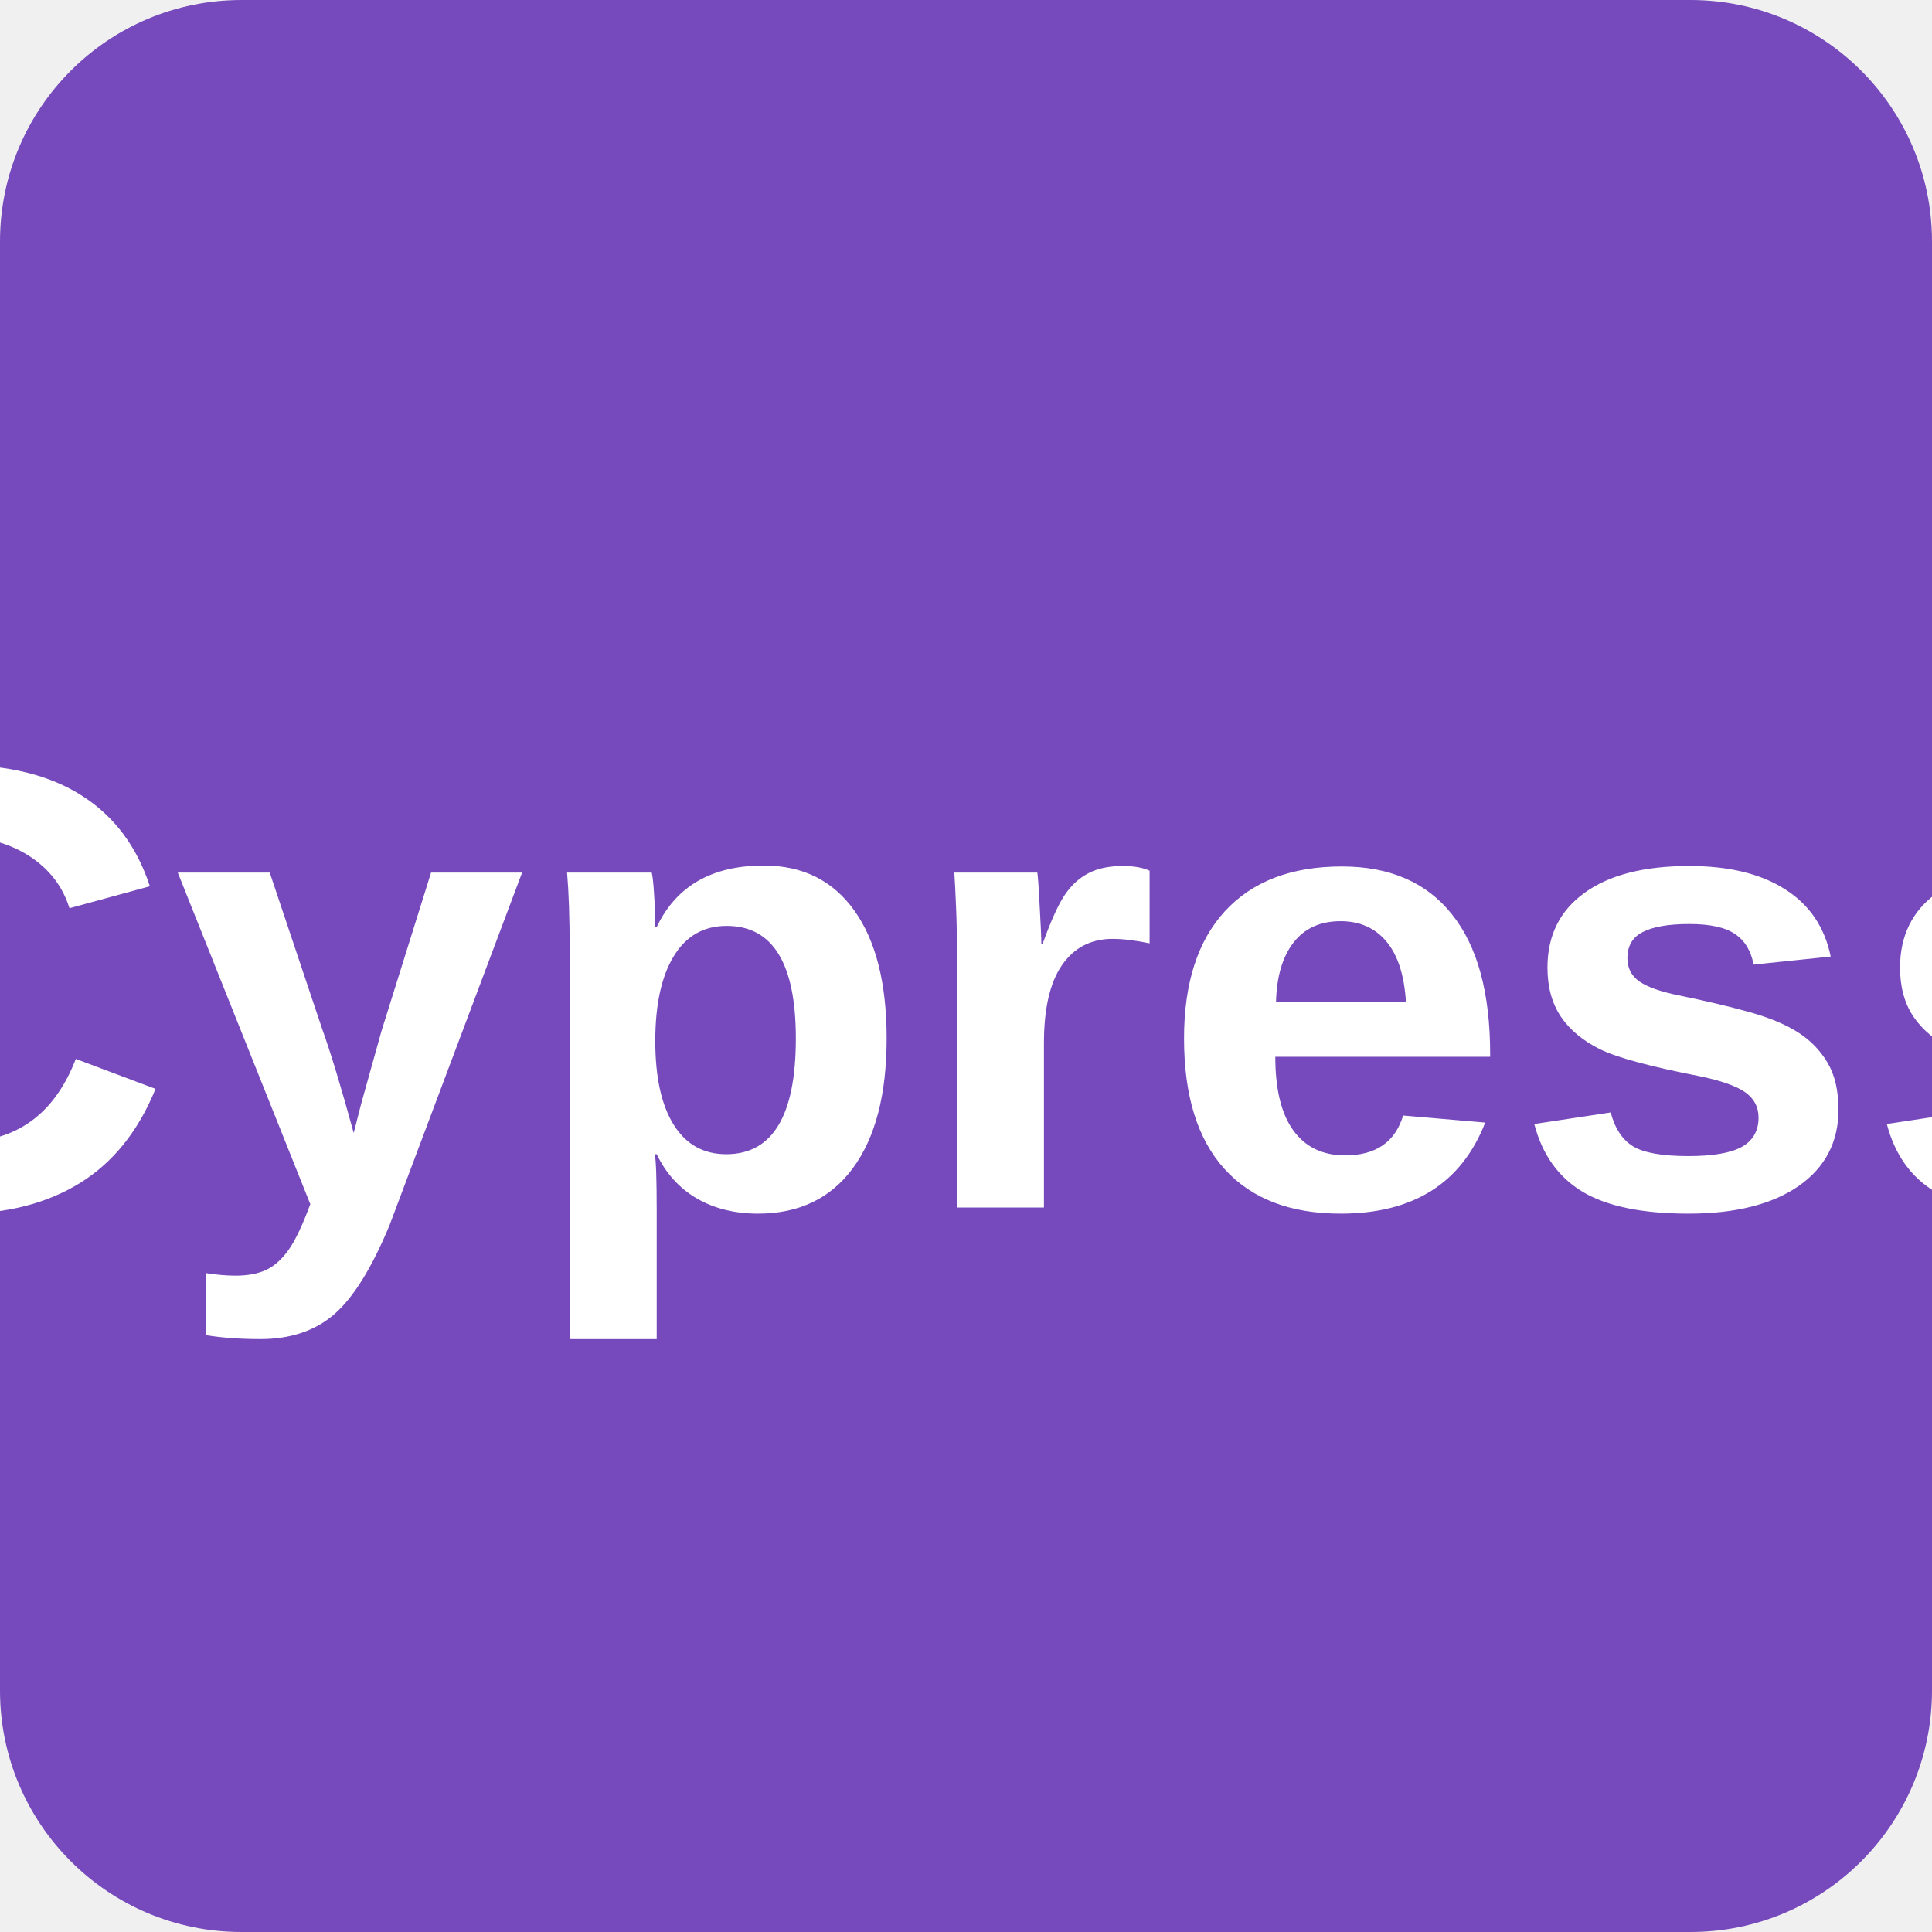
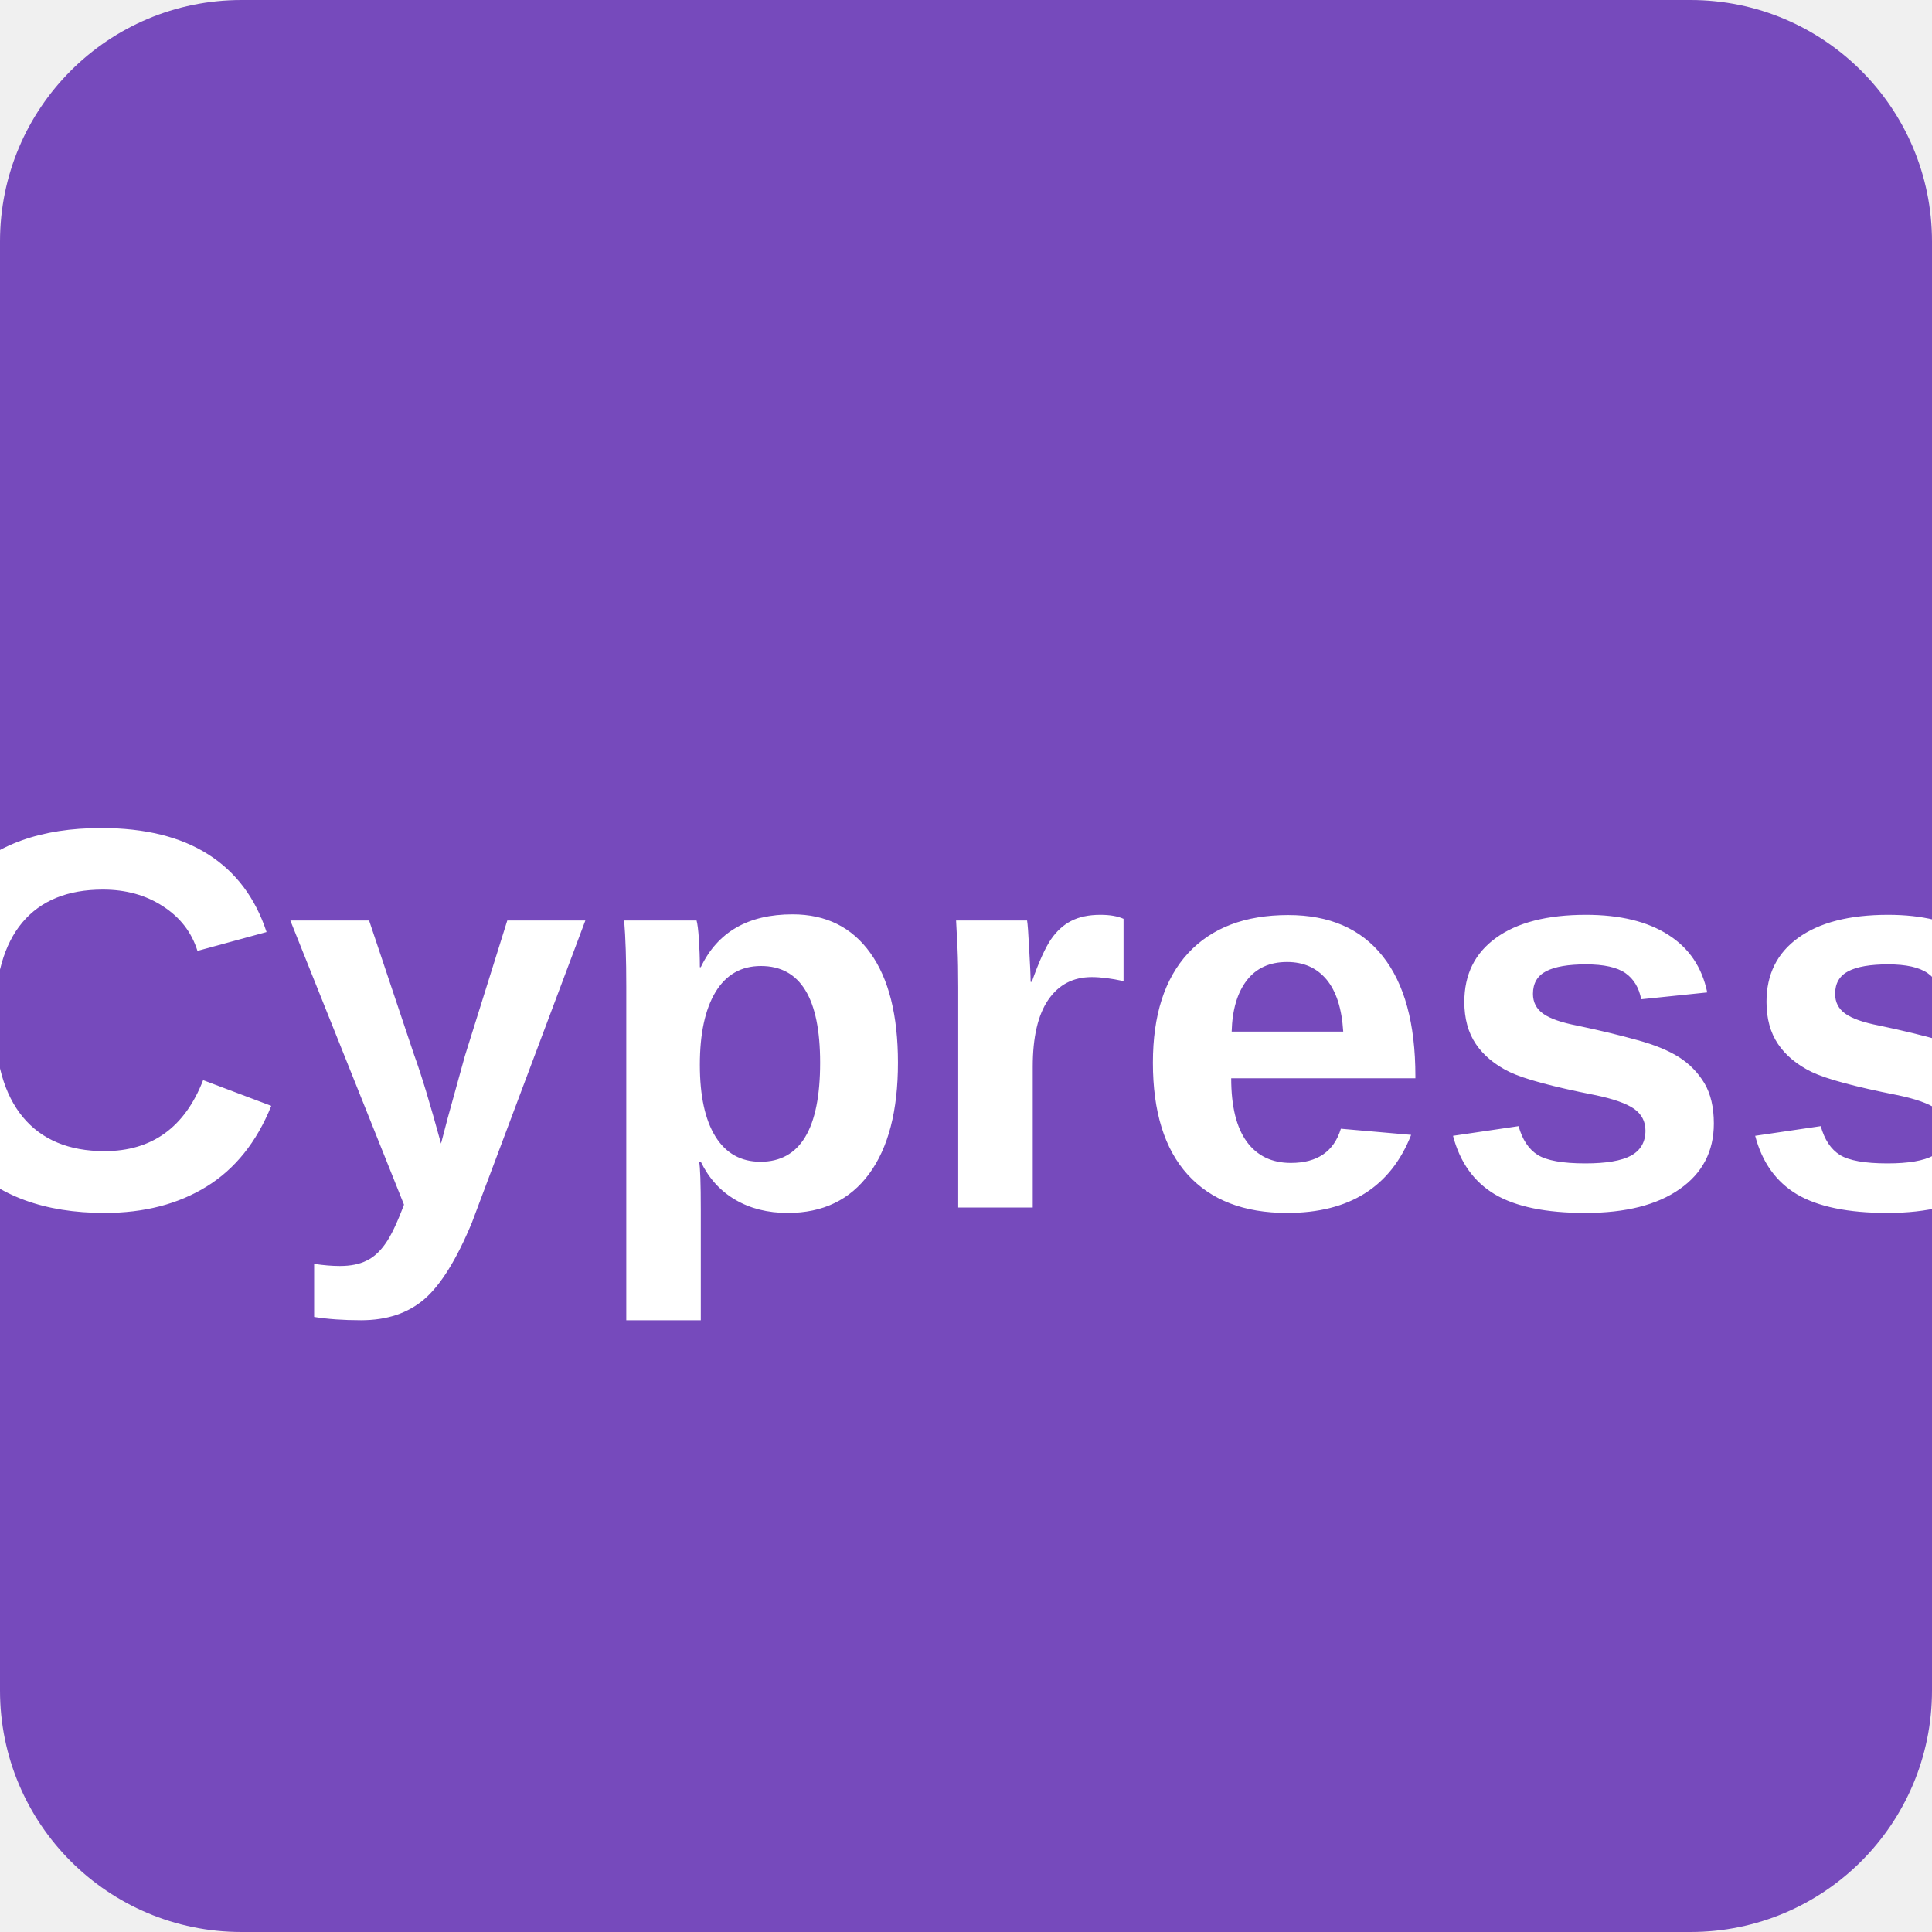
<svg xmlns="http://www.w3.org/2000/svg" viewBox="0 0 128 128">
  <rect width="128" height="128" fill="#764abc" rx="16" />
-   <text x="64" y="80" text-anchor="middle" fill="white" font-family="Arial, sans-serif" font-size="42" font-weight="bold">Cypress</text>
+   <text x="64" y="80" text-anchor="middle" fill="white" font-family="Arial, sans-serif" font-size="36" font-weight="bold">Cypress</text>
</svg>
